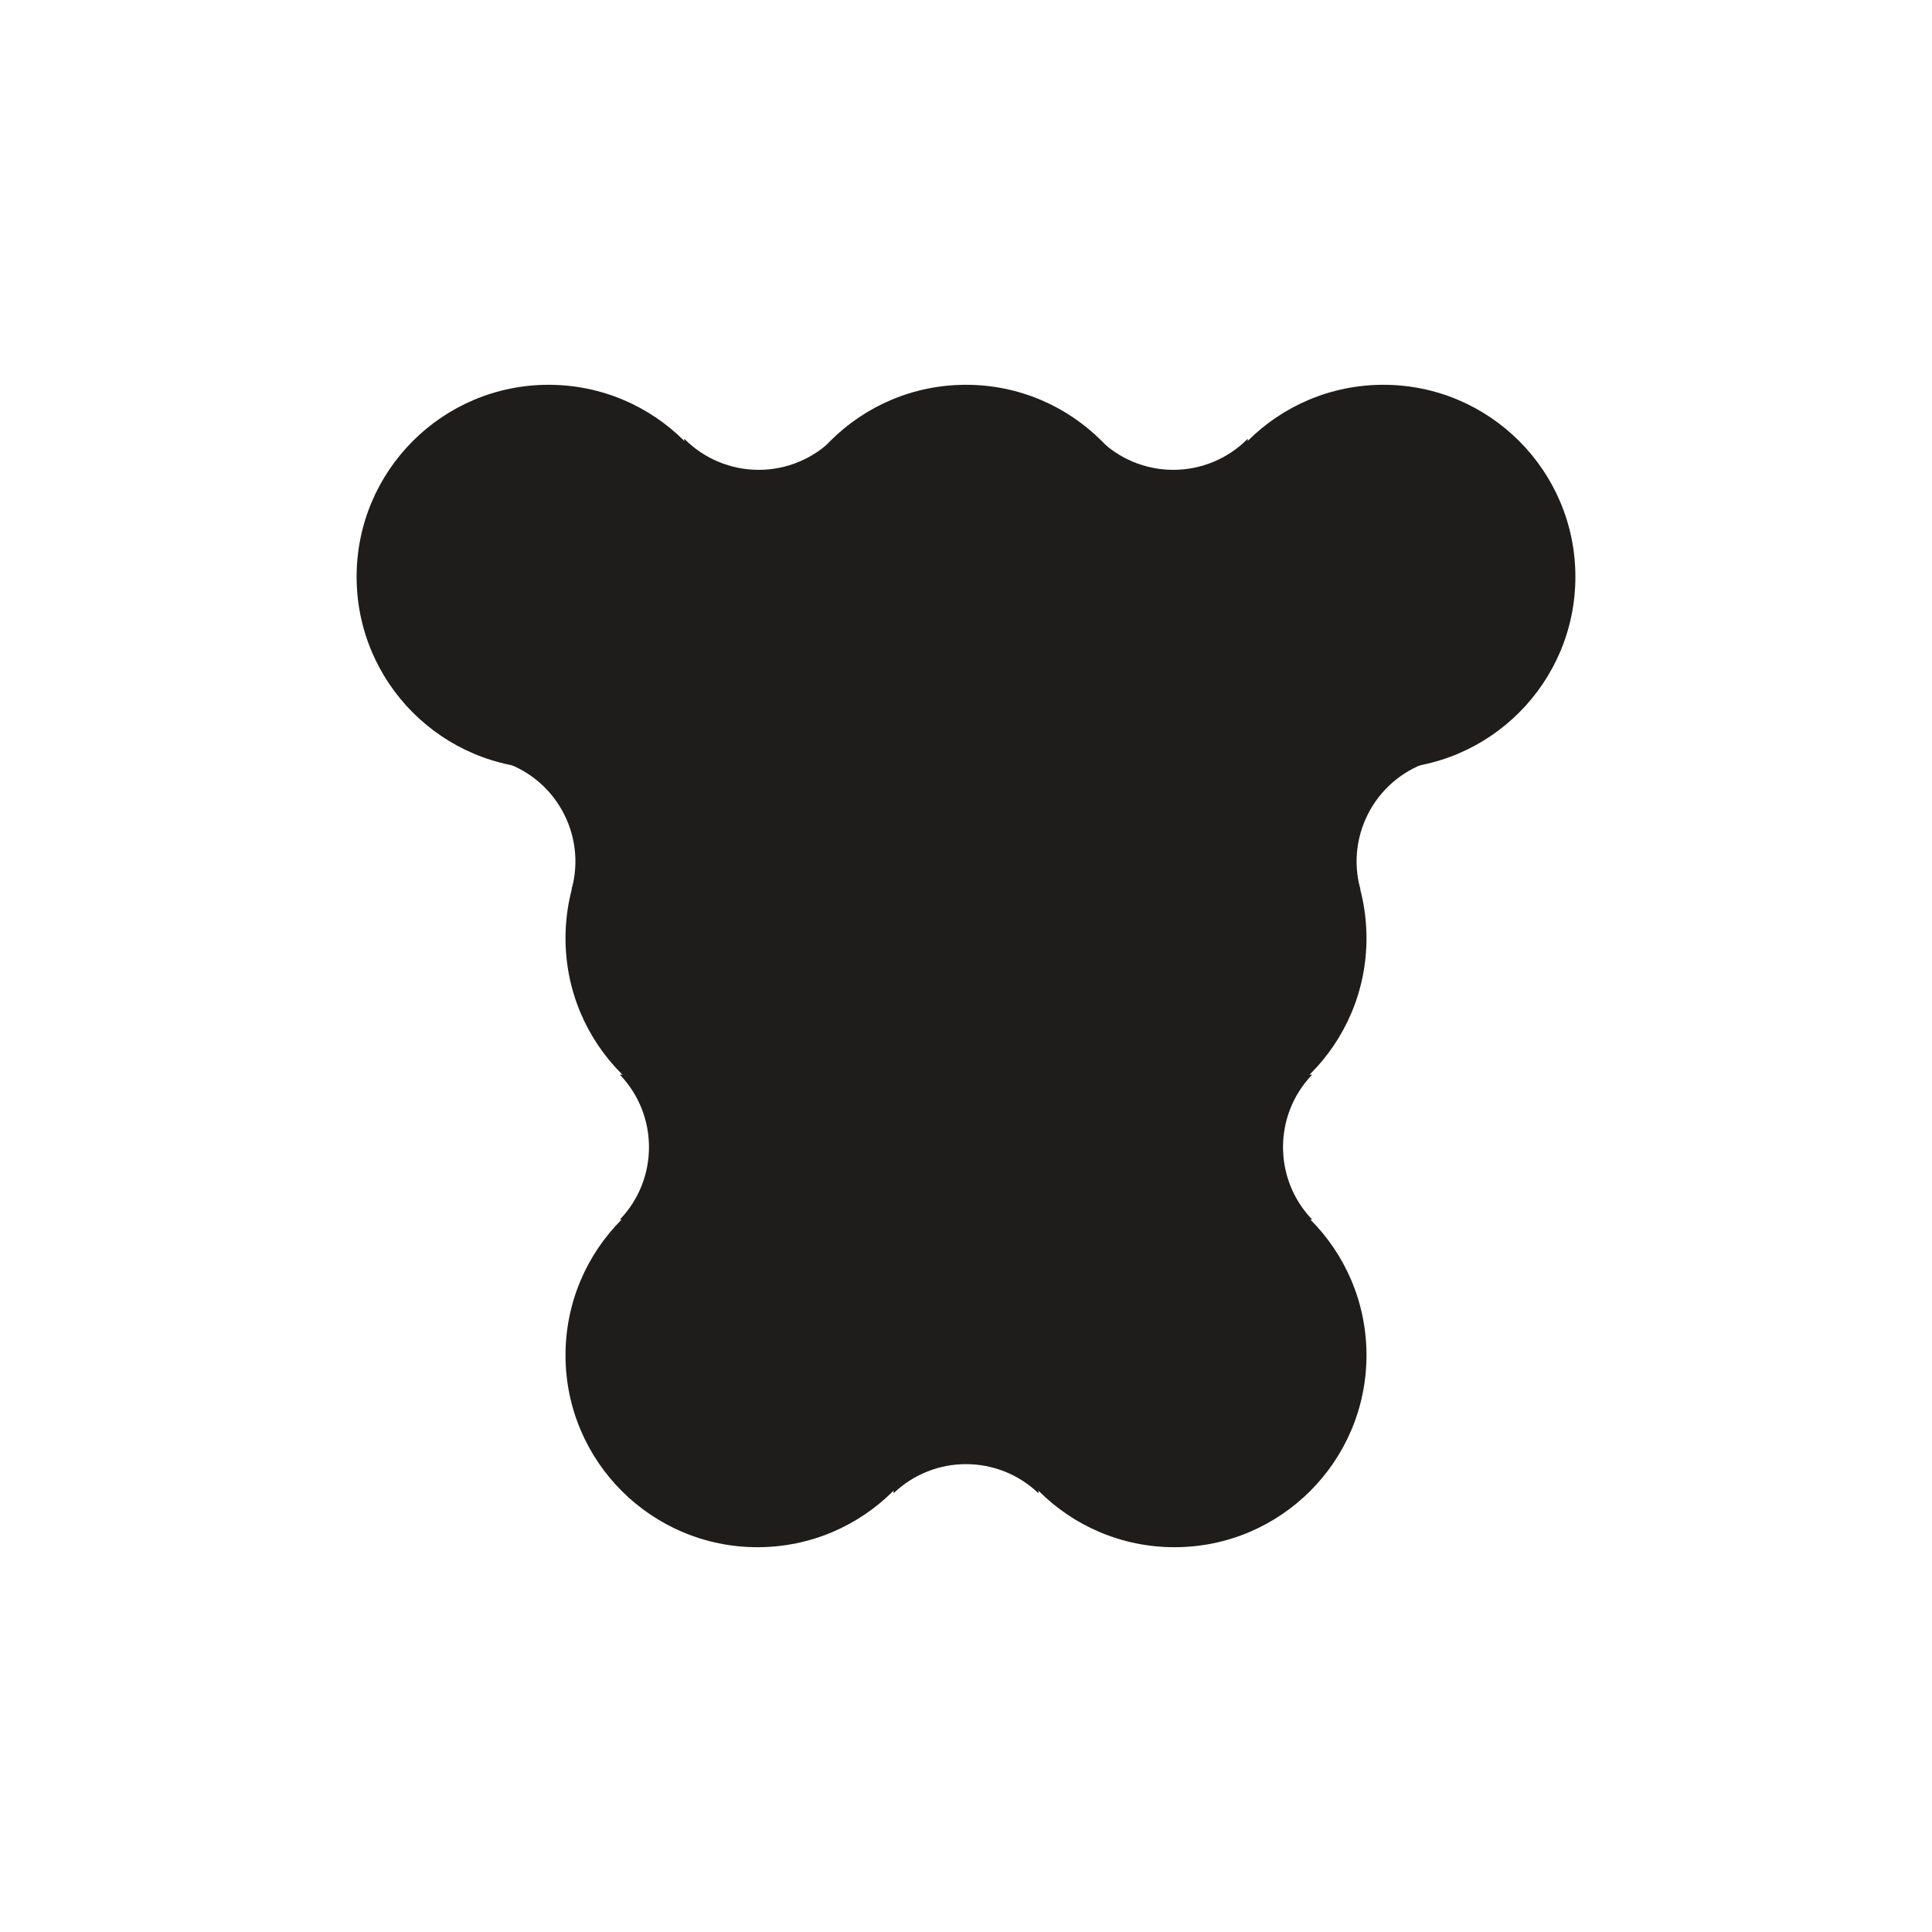
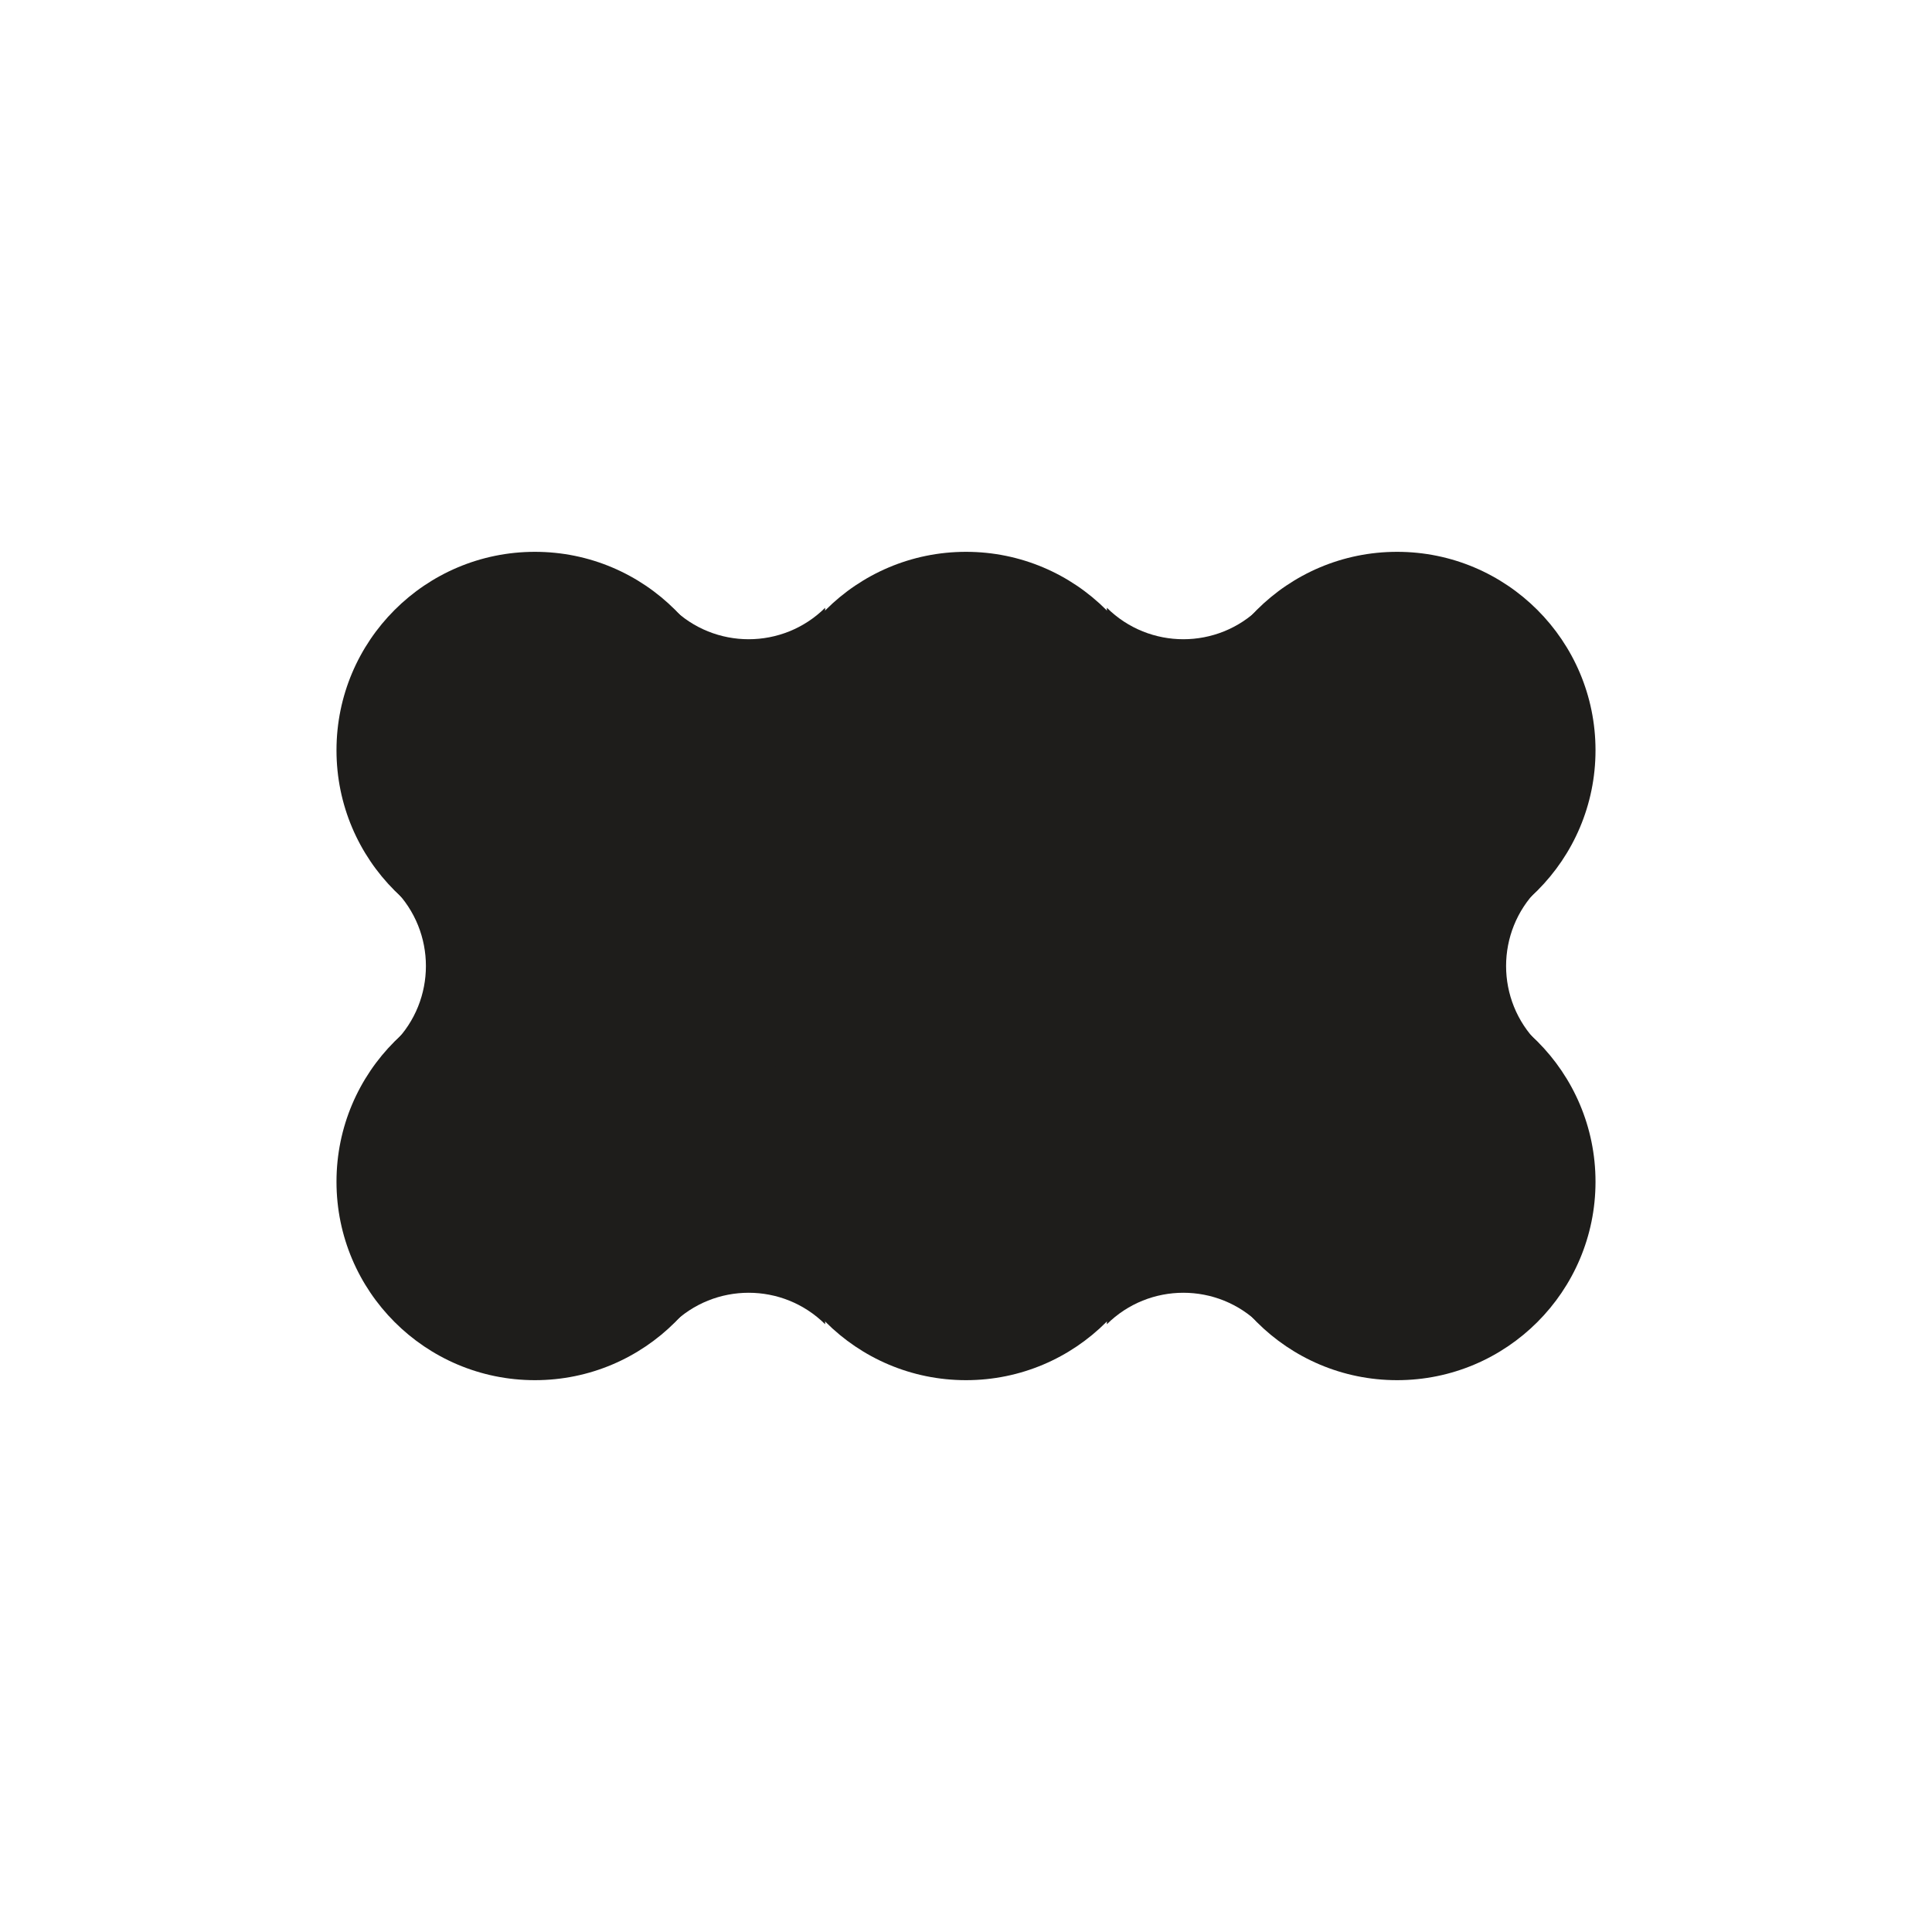
<svg xmlns="http://www.w3.org/2000/svg" width="48" height="48" viewBox="0 0 48 48">
  <g fill="#1e1d1b">
-     <circle cx="13.63" cy="14.33" r="4.77" />
-     <circle cx="24.0" cy="14.33" r="4.77" />
-     <circle cx="34.37" cy="14.33" r="4.77" />
-     <circle cx="18.82" cy="23.31" r="4.77" />
-     <circle cx="29.18" cy="23.31" r="4.77" />
-     <circle cx="18.82" cy="33.67" r="4.77" />
-     <circle cx="29.18" cy="33.67" r="4.77" />
-     <circle cx="18.82" cy="17.32" r="2.59" />
-     <circle cx="29.18" cy="17.32" r="2.59" />
-     <circle cx="24.0" cy="20.31" r="2.59" />
-     <circle cx="24.0" cy="28.49" r="4.15" />
-     <circle cx="24.0" cy="28.49" r="4.15" />
-     <circle cx="24.0" cy="28.49" r="4.15" />
-     <circle cx="24.0" cy="28.49" r="4.15" />
-     <path d="M17.0 17.7A2.6 2.6 0 0 1 20.7 17.7L20.7 10.9A2.6 2.6 0 0 1 17.0 10.9Z" />
-     <path d="M12.4 18.9A2.6 2.6 0 0 1 14.2 22.1L20.1 18.7A2.6 2.6 0 0 1 18.2 15.5Z" />
-     <path d="M27.3 17.7A2.6 2.6 0 0 1 31.0 17.7L31.0 10.9A2.6 2.6 0 0 1 27.3 10.9Z" />
-     <path d="M19.4 15.5A2.6 2.6 0 0 1 17.5 18.7L23.4 22.1A2.6 2.6 0 0 1 25.3 18.9Z" />
-     <path d="M22.7 18.9A2.6 2.6 0 0 1 24.6 22.1L30.5 18.7A2.6 2.6 0 0 1 28.6 15.5Z" />
-     <path d="M29.8 15.5A2.6 2.6 0 0 1 27.9 18.7L33.8 22.1A2.6 2.6 0 0 1 35.6 18.9Z" />
-     <path d="M22.2 26.7A2.6 2.6 0 0 1 25.8 26.7L25.8 19.9A2.6 2.6 0 0 1 22.2 19.9Z" />
-     <path d="M15.4 26.7A2.6 2.6 0 0 1 15.4 30.3L22.2 30.3A2.6 2.6 0 0 1 22.2 26.7Z" />
-     <path d="M25.8 26.7A2.6 2.6 0 0 1 25.8 30.3L32.6 30.3A2.6 2.6 0 0 1 32.6 26.7Z" />
-     <path d="M22.2 37.1A2.6 2.6 0 0 1 25.8 37.1L25.8 30.3A2.6 2.6 0 0 1 22.2 30.3Z" />
+     <circle cx="13.29" cy="18.64" r="4.93" />
+     <circle cx="24.0" cy="18.64" r="4.93" />
+     <circle cx="34.71" cy="18.64" r="4.93" />
+     <circle cx="13.29" cy="29.36" r="4.93" />
+     <circle cx="24.0" cy="29.36" r="4.93" />
+     <circle cx="34.71" cy="29.36" r="4.93" />
+     <circle cx="18.64" cy="24.0" r="4.29" />
+     <circle cx="29.36" cy="24.0" r="4.29" />
+     <path d="M16.7 22.2A2.7 2.7 0 0 1 20.5 22.2L20.5 15.1A2.7 2.7 0 0 1 16.7 15.1Z" />
+     <path d="M9.8 22.1A2.7 2.7 0 0 1 9.8 25.9L16.8 25.9A2.7 2.7 0 0 1 16.8 22.1Z" />
+     <path d="M27.5 22.2A2.7 2.7 0 0 1 31.3 22.2L31.3 15.1A2.7 2.7 0 0 1 27.5 15.1Z" />
+     <path d="M20.5 22.1A2.7 2.7 0 0 1 20.5 25.9L27.5 25.9A2.7 2.7 0 0 1 27.5 22.1Z" />
+     <path d="M31.2 22.1A2.7 2.7 0 0 1 31.2 25.9L38.2 25.9A2.7 2.7 0 0 1 38.2 22.1Z" />
+     <path d="M16.7 32.9A2.7 2.7 0 0 1 20.5 32.9L20.5 25.8A2.7 2.7 0 0 1 16.7 25.8Z" />
+     <path d="M27.5 32.9A2.7 2.7 0 0 1 31.3 32.9L31.3 25.8A2.7 2.7 0 0 1 27.5 25.8Z" />
  </g>
</svg>
